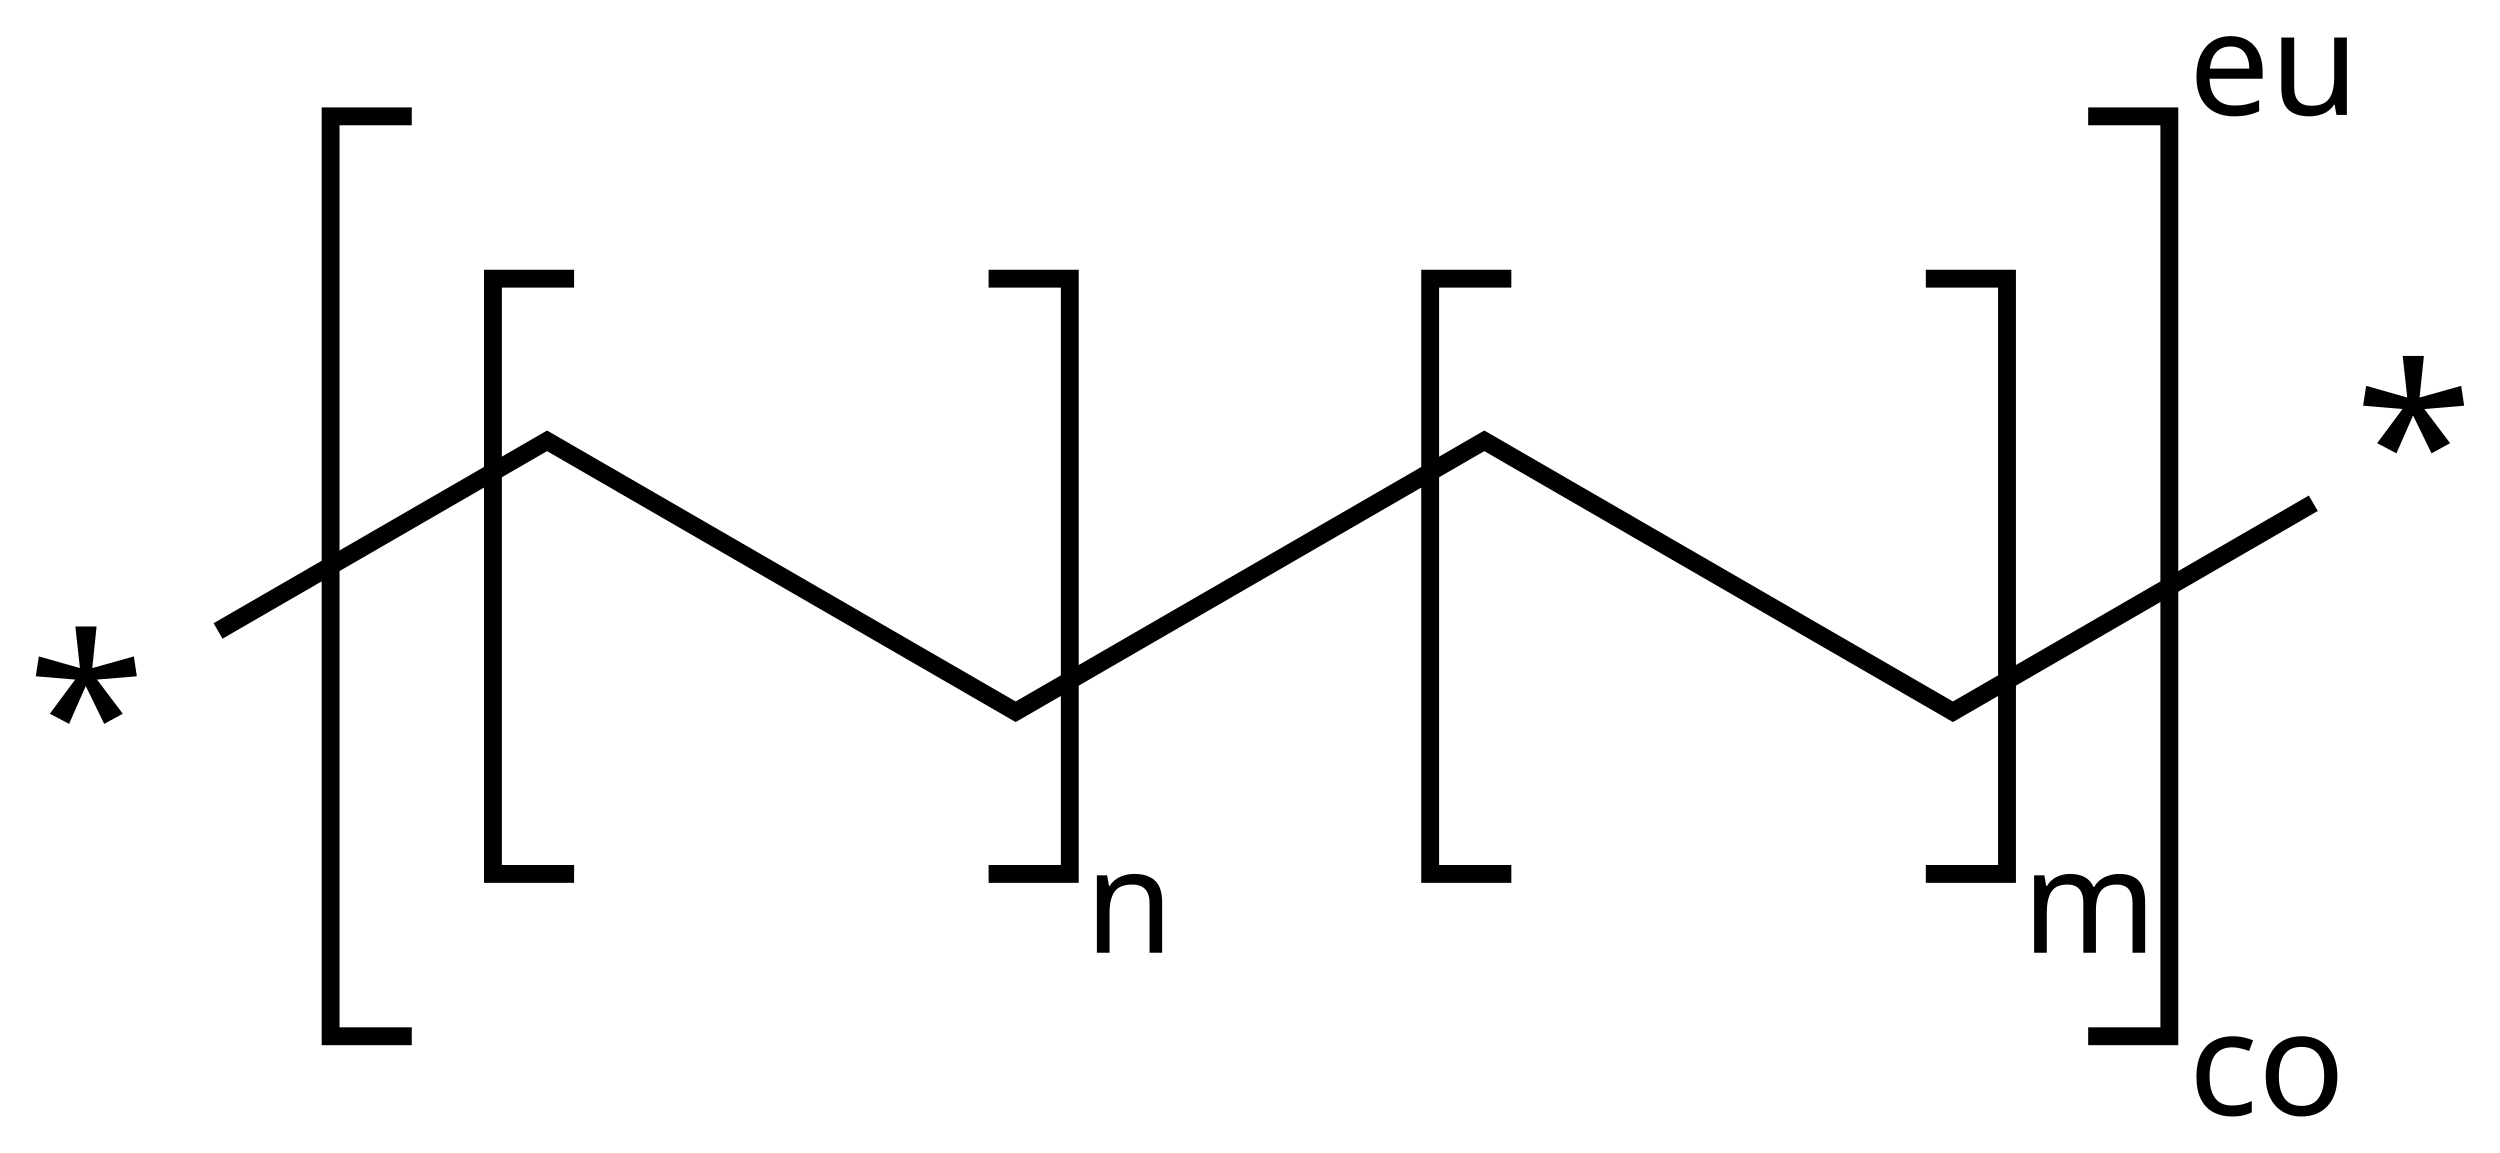
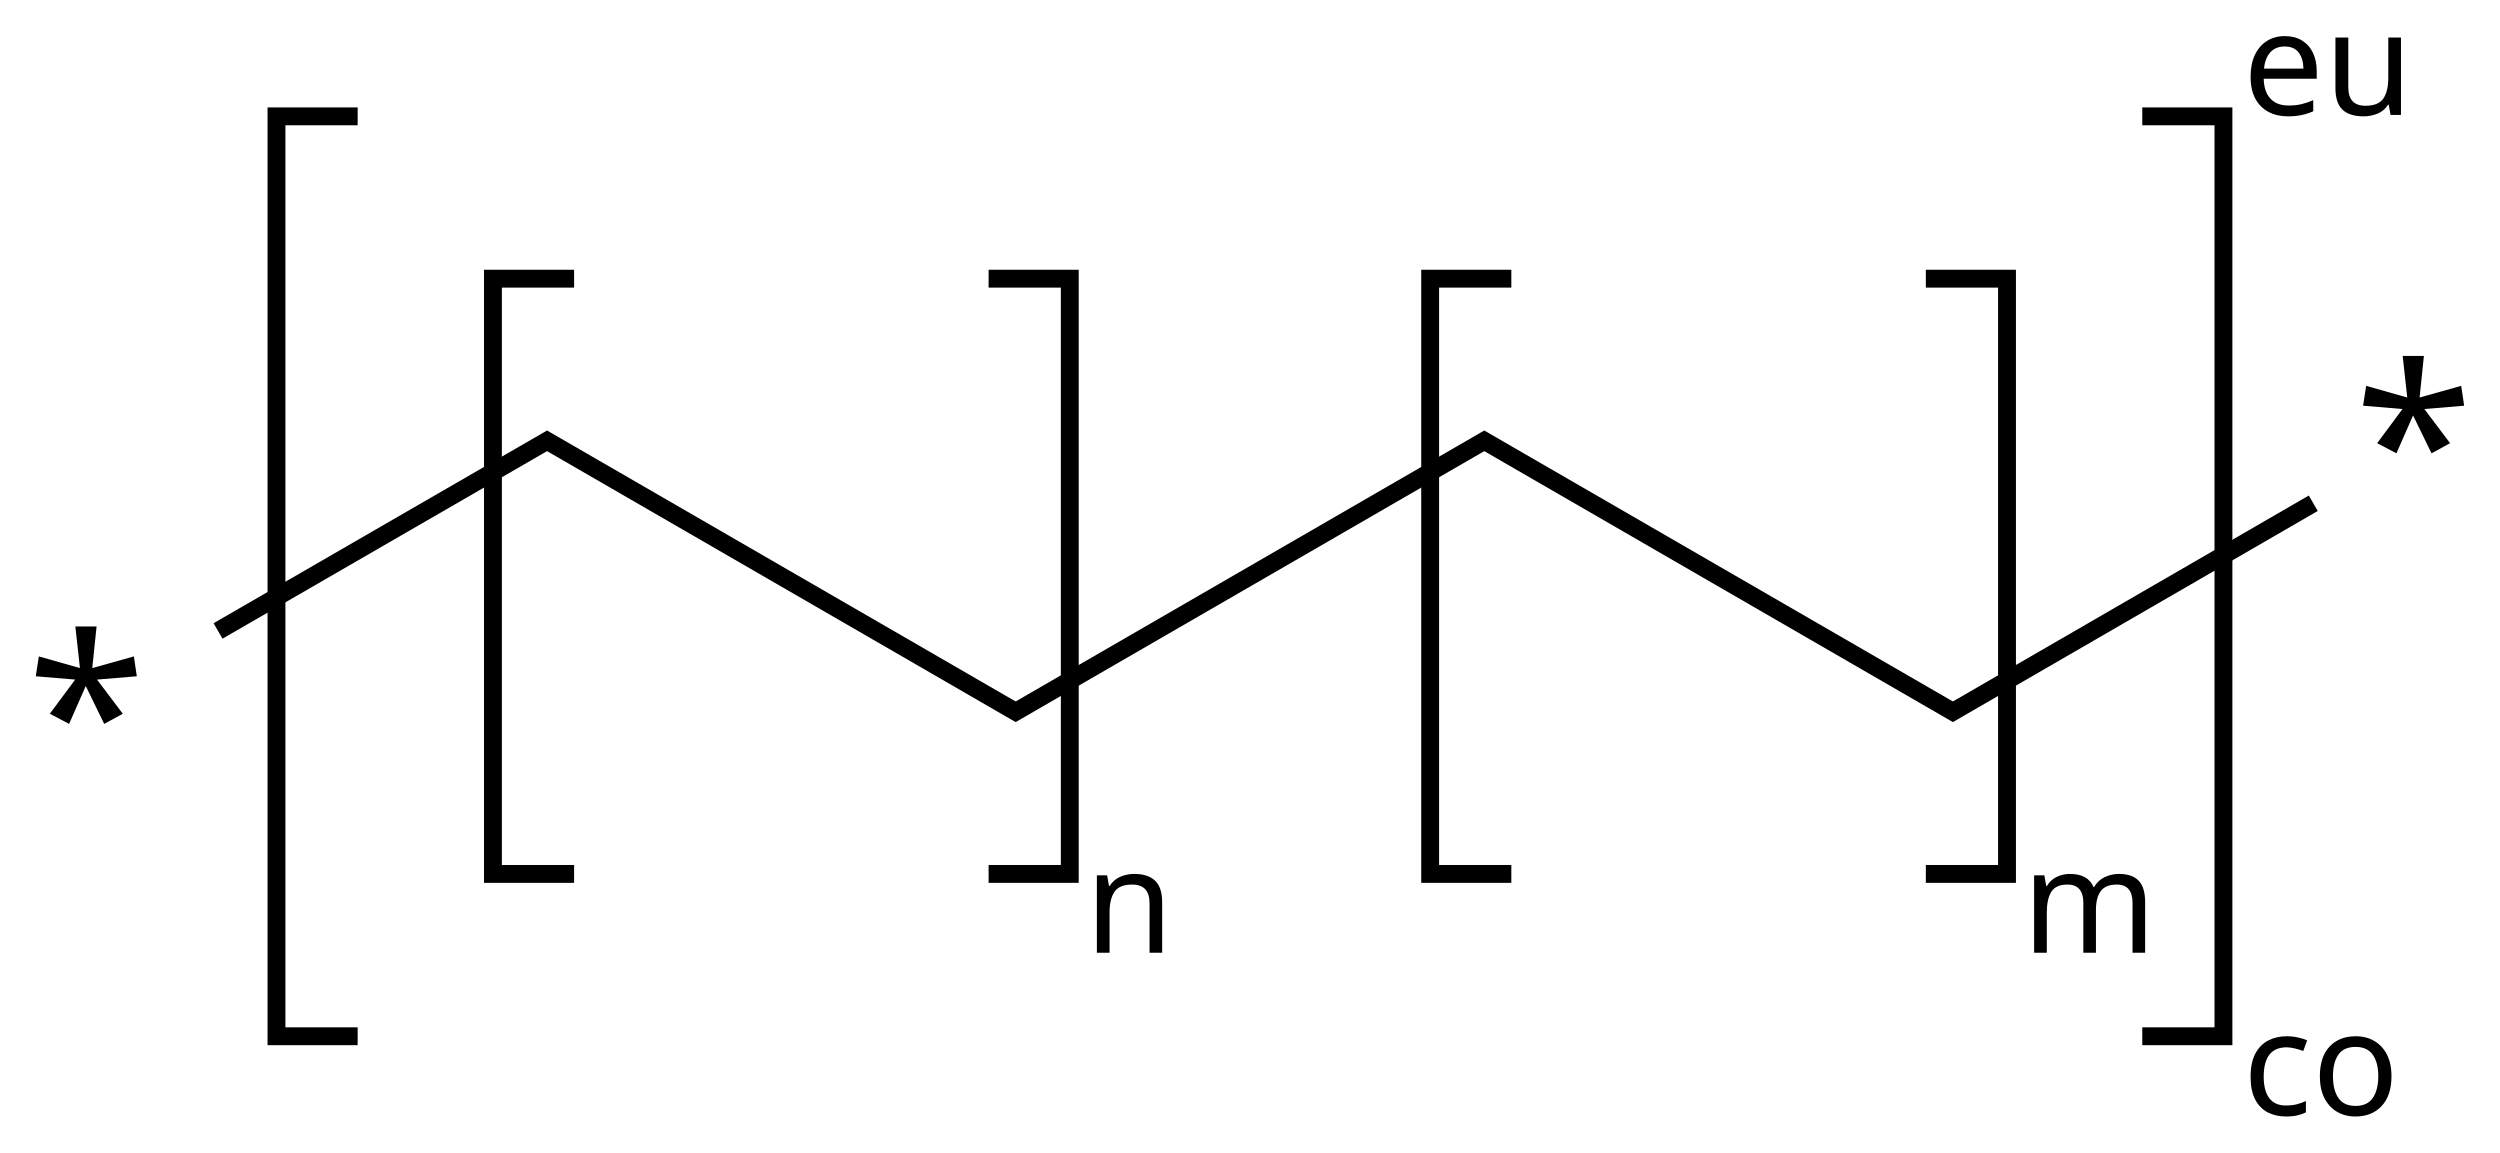
<svg xmlns="http://www.w3.org/2000/svg" xmlns:xlink="http://www.w3.org/1999/xlink" width="462" height="213" viewBox="0 0 462 213">
  <defs>
    <filter id="filter-remove-color-and-invert-alpha" x="0%" y="0%" width="100%" height="100%">
      <feColorMatrix color-interpolation-filters="sRGB" values="0 0 0 0 1 0 0 0 0 1 0 0 0 0 1 0 0 0 -1 1" />
    </filter>
    <filter id="filter-0" x="0%" y="0%" width="100%" height="100%">
      <feImage xlink:href="#compositing-group-1" result="source" x="0" y="0" width="554.4" height="255.6" />
      <feImage xlink:href="#compositing-group-2" result="destination" x="0" y="0" width="554.4" height="255.6" />
      <feComposite in="source" in2="destination" operator="arithmetic" k1="0" k2="1" k3="1" k4="0" color-interpolation-filters="sRGB" />
    </filter>
    <filter id="filter-1" x="0%" y="0%" width="100%" height="100%">
      <feImage xlink:href="#compositing-group-4" result="source" x="0" y="0" width="554.4" height="255.6" />
      <feImage xlink:href="#compositing-group-5" result="destination" x="0" y="0" width="554.4" height="255.6" />
      <feComposite in="source" in2="destination" operator="arithmetic" k1="0" k2="1" k3="1" k4="0" color-interpolation-filters="sRGB" />
    </filter>
    <g>
      <g id="glyph-0-0">
        <path d="M 2.5 0 L 2.5 -19.047 L 13.469 -19.047 L 13.469 0 Z M 3.875 -1.359 L 12.109 -1.359 L 12.109 -17.688 L 3.875 -17.688 Z M 3.875 -1.359 " />
      </g>
      <g id="glyph-0-1">
        <path d="M 8 0.266 C 6.738 0.266 5.613 0.008 4.625 -0.5 C 3.633 -1.02 2.859 -1.82 2.297 -2.906 C 1.742 -3.988 1.469 -5.375 1.469 -7.062 C 1.469 -8.82 1.758 -10.254 2.344 -11.359 C 2.938 -12.461 3.734 -13.27 4.734 -13.781 C 5.734 -14.301 6.875 -14.562 8.156 -14.562 C 8.883 -14.562 9.586 -14.484 10.266 -14.328 C 10.941 -14.18 11.492 -14.004 11.922 -13.797 L 11.203 -11.844 C 10.773 -12 10.273 -12.148 9.703 -12.297 C 9.141 -12.441 8.609 -12.516 8.109 -12.516 C 5.297 -12.516 3.891 -10.707 3.891 -7.094 C 3.891 -5.363 4.234 -4.039 4.922 -3.125 C 5.609 -2.219 6.625 -1.766 7.969 -1.766 C 8.758 -1.766 9.453 -1.844 10.047 -2 C 10.641 -2.156 11.188 -2.352 11.688 -2.594 L 11.688 -0.5 C 11.207 -0.258 10.676 -0.07 10.094 0.062 C 9.52 0.195 8.82 0.266 8 0.266 Z M 8 0.266 " />
      </g>
      <g id="glyph-0-2">
        <path d="M 14.703 -7.172 C 14.703 -4.805 14.098 -2.973 12.891 -1.672 C 11.691 -0.379 10.07 0.266 8.031 0.266 C 6.77 0.266 5.645 -0.02 4.656 -0.594 C 3.664 -1.176 2.883 -2.02 2.312 -3.125 C 1.75 -4.238 1.469 -5.586 1.469 -7.172 C 1.469 -9.535 2.062 -11.359 3.25 -12.641 C 4.445 -13.922 6.066 -14.562 8.109 -14.562 C 9.41 -14.562 10.551 -14.27 11.531 -13.688 C 12.52 -13.113 13.297 -12.281 13.859 -11.188 C 14.422 -10.094 14.703 -8.754 14.703 -7.172 Z M 3.891 -7.172 C 3.891 -5.484 4.223 -4.145 4.891 -3.156 C 5.555 -2.176 6.617 -1.688 8.078 -1.688 C 9.516 -1.688 10.57 -2.176 11.25 -3.156 C 11.926 -4.145 12.266 -5.484 12.266 -7.172 C 12.266 -8.859 11.926 -10.18 11.25 -11.141 C 10.57 -12.109 9.508 -12.594 8.062 -12.594 C 6.602 -12.594 5.539 -12.109 4.875 -11.141 C 4.219 -10.18 3.891 -8.859 3.891 -7.172 Z M 3.891 -7.172 " />
      </g>
      <g id="glyph-0-3">
        <path d="M 7.781 -14.562 C 9.008 -14.562 10.062 -14.297 10.938 -13.766 C 11.82 -13.234 12.5 -12.484 12.969 -11.516 C 13.445 -10.547 13.688 -9.41 13.688 -8.109 L 13.688 -6.688 L 3.891 -6.688 C 3.93 -5.07 4.348 -3.844 5.141 -3 C 5.93 -2.156 7.035 -1.734 8.453 -1.734 C 9.359 -1.734 10.16 -1.816 10.859 -1.984 C 11.566 -2.148 12.297 -2.395 13.047 -2.719 L 13.047 -0.672 C 12.316 -0.348 11.594 -0.113 10.875 0.031 C 10.164 0.188 9.32 0.266 8.344 0.266 C 7 0.266 5.805 -0.008 4.766 -0.562 C 3.723 -1.113 2.91 -1.938 2.328 -3.031 C 1.754 -4.125 1.469 -5.461 1.469 -7.047 C 1.469 -8.609 1.727 -9.945 2.25 -11.062 C 2.781 -12.188 3.52 -13.051 4.469 -13.656 C 5.414 -14.258 6.52 -14.562 7.781 -14.562 Z M 7.766 -12.641 C 6.641 -12.641 5.754 -12.281 5.109 -11.562 C 4.461 -10.844 4.078 -9.844 3.953 -8.562 L 11.234 -8.562 C 11.211 -9.77 10.926 -10.75 10.375 -11.5 C 9.82 -12.258 8.953 -12.641 7.766 -12.641 Z M 7.766 -12.641 " />
      </g>
      <g id="glyph-0-4">
        <path d="M 14.219 -14.297 L 14.219 0 L 12.297 0 L 11.953 -1.891 L 11.844 -1.891 C 11.383 -1.148 10.742 -0.602 9.922 -0.25 C 9.098 0.094 8.227 0.266 7.312 0.266 C 5.582 0.266 4.281 -0.145 3.406 -0.969 C 2.539 -1.801 2.109 -3.125 2.109 -4.938 L 2.109 -14.297 L 4.484 -14.297 L 4.484 -5.094 C 4.484 -2.82 5.539 -1.688 7.656 -1.688 C 9.238 -1.688 10.336 -2.129 10.953 -3.016 C 11.566 -3.898 11.875 -5.18 11.875 -6.859 L 11.875 -14.297 Z M 14.219 -14.297 " />
      </g>
      <g id="glyph-0-5">
        <path d="M 9.156 -14.562 C 10.852 -14.562 12.141 -14.145 13.016 -13.312 C 13.891 -12.488 14.328 -11.156 14.328 -9.312 L 14.328 0 L 12 0 L 12 -9.156 C 12 -11.445 10.93 -12.594 8.797 -12.594 C 7.211 -12.594 6.117 -12.145 5.516 -11.25 C 4.91 -10.363 4.609 -9.086 4.609 -7.422 L 4.609 0 L 2.266 0 L 2.266 -14.297 L 4.156 -14.297 L 4.5 -12.344 L 4.641 -12.344 C 5.098 -13.094 5.734 -13.648 6.547 -14.016 C 7.367 -14.379 8.238 -14.562 9.156 -14.562 Z M 9.156 -14.562 " />
      </g>
      <g id="glyph-0-6">
        <path d="M 17.953 -14.562 C 19.566 -14.562 20.773 -14.145 21.578 -13.312 C 22.379 -12.488 22.781 -11.156 22.781 -9.312 L 22.781 0 L 20.453 0 L 20.453 -9.203 C 20.453 -11.461 19.484 -12.594 17.547 -12.594 C 16.16 -12.594 15.172 -12.191 14.578 -11.391 C 13.984 -10.586 13.688 -9.422 13.688 -7.891 L 13.688 0 L 11.359 0 L 11.359 -9.203 C 11.359 -11.461 10.379 -12.594 8.422 -12.594 C 6.984 -12.594 5.988 -12.145 5.438 -11.25 C 4.883 -10.363 4.609 -9.086 4.609 -7.422 L 4.609 0 L 2.266 0 L 2.266 -14.297 L 4.156 -14.297 L 4.5 -12.344 L 4.641 -12.344 C 5.086 -13.094 5.688 -13.648 6.438 -14.016 C 7.195 -14.379 8.004 -14.562 8.859 -14.562 C 11.098 -14.562 12.555 -13.758 13.234 -12.156 L 13.359 -12.156 C 13.836 -12.977 14.488 -13.582 15.312 -13.969 C 16.145 -14.363 17.023 -14.562 17.953 -14.562 Z M 17.953 -14.562 " />
      </g>
      <g id="glyph-1-0">
        <path d="M 3.766 0 L 3.766 -28.562 L 20.203 -28.562 L 20.203 0 Z M 5.797 -2.047 L 18.156 -2.047 L 18.156 -26.516 L 5.797 -26.516 Z M 5.797 -2.047 " />
      </g>
      <g id="glyph-1-1">
        <path d="M 12.875 -30.406 L 12.078 -22.719 L 19.766 -24.875 L 20.312 -21.203 L 12.953 -20.594 L 17.719 -14.281 L 14.281 -12.406 L 10.875 -19.406 L 7.797 -12.406 L 4.234 -14.281 L 8.922 -20.594 L 1.641 -21.203 L 2.203 -24.875 L 9.797 -22.719 L 8.953 -30.406 Z M 12.875 -30.406 " />
      </g>
    </g>
    <g id="compositing-group-0" transform="translate(46.2, 21.3)">
      <rect x="-46.2" y="-21.3" width="554.4" height="255.6" fill="rgb(0%, 0%, 0%)" fill-opacity="0" />
      <path fill-rule="nonzero" fill="rgb(100%, 100%, 100%)" fill-opacity="1" d="M 2.281 111.445 L 29.629 111.445 L 29.629 138.113 L 2.281 138.113 Z M 2.281 111.445 " />
    </g>
    <mask id="mask-0">
      <use xlink:href="#compositing-group-0" />
    </mask>
    <mask id="mask-1">
      <use xlink:href="#compositing-group-0" filter="url(#filter-remove-color-and-invert-alpha)" />
    </mask>
    <g id="compositing-group-1" mask="url(#mask-0)">
      <g transform="translate(46.2, 21.3)">
</g>
    </g>
    <g id="compositing-group-2" mask="url(#mask-1)">
      <g transform="translate(46.2, 21.3)">
        <path fill="none" stroke-width="0.033" stroke-linecap="butt" stroke-linejoin="miter" stroke="rgb(0%, 0%, 0%)" stroke-opacity="1" stroke-miterlimit="10" d="M 0.258 0.351 L 0.874 -0.005 " transform="matrix(100, 0, 0, 100, 14.49413, 81.5)" />
        <path fill="none" stroke-width="0.033" stroke-linecap="butt" stroke-linejoin="miter" stroke="rgb(0%, 0%, 0%)" stroke-opacity="1" stroke-miterlimit="10" d="M 0.858 -0.005 L 1.74 0.505 " transform="matrix(100, 0, 0, 100, 14.49413, 81.5)" />
        <path fill="none" stroke-width="0.033" stroke-linecap="butt" stroke-linejoin="miter" stroke="rgb(0%, 0%, 0%)" stroke-opacity="1" stroke-miterlimit="10" d="M 1.724 0.505 L 2.606 -0.005 " transform="matrix(100, 0, 0, 100, 14.49413, 81.5)" />
        <path fill="none" stroke-width="0.033" stroke-linecap="butt" stroke-linejoin="miter" stroke="rgb(0%, 0%, 0%)" stroke-opacity="1" stroke-miterlimit="10" d="M 2.59 -0.005 L 3.472 0.505 " transform="matrix(100, 0, 0, 100, 14.49413, 81.5)" />
        <path fill="none" stroke-width="0.033" stroke-linecap="butt" stroke-linejoin="miter" stroke="rgb(0%, 0%, 0%)" stroke-opacity="1" stroke-miterlimit="10" d="M 3.456 0.505 L 4.13 0.115 " transform="matrix(100, 0, 0, 100, 14.49413, 81.5)" />
        <g fill="rgb(0%, 0%, 0%)" fill-opacity="1">
-           <use xlink:href="#glyph-0-1" x="404.441" y="206.062" />
-           <use xlink:href="#glyph-0-2" x="417.241" y="206.062" />
+           <use xlink:href="#glyph-0-1" x="414.441" y="206.062" />
+           <use xlink:href="#glyph-0-2" x="427.241" y="206.062" />
        </g>
        <g fill="rgb(0%, 0%, 0%)" fill-opacity="1">
-           <use xlink:href="#glyph-0-3" x="404.441" y="21.234" />
-           <use xlink:href="#glyph-0-4" x="419.481" y="21.234" />
+           <use xlink:href="#glyph-0-3" x="414.441" y="21.234" />
+           <use xlink:href="#glyph-0-4" x="429.481" y="21.234" />
        </g>
-         <path fill="none" stroke-width="0.033" stroke-linecap="butt" stroke-linejoin="miter" stroke="rgb(0%, 0%, 0%)" stroke-opacity="1" stroke-miterlimit="10" d="M 0.616 1.1 L 0.466 1.1 L 0.466 -0.6 L 0.616 -0.6 " transform="matrix(100, 0, 0, 100, 14.49413, 81.5)" />
-         <path fill="none" stroke-width="0.033" stroke-linecap="butt" stroke-linejoin="miter" stroke="rgb(0%, 0%, 0%)" stroke-opacity="1" stroke-miterlimit="10" d="M 3.714 -0.6 L 3.864 -0.6 L 3.864 1.1 L 3.714 1.1 " transform="matrix(100, 0, 0, 100, 14.49413, 81.5)" />
+         <path fill="none" stroke-width="0.033" stroke-linecap="butt" stroke-linejoin="miter" stroke="rgb(0%, 0%, 0%)" stroke-opacity="1" stroke-miterlimit="10" d="M 0.516 1.1 L 0.366 1.1 L 0.366 -0.6 L 0.516 -0.6 " transform="matrix(100, 0, 0, 100, 14.49413, 81.5)" />
+         <path fill="none" stroke-width="0.033" stroke-linecap="butt" stroke-linejoin="miter" stroke="rgb(0%, 0%, 0%)" stroke-opacity="1" stroke-miterlimit="10" d="M 3.814 -0.6 L 3.964 -0.6 L 3.964 1.1 L 3.814 1.1 " transform="matrix(100, 0, 0, 100, 14.49413, 81.5)" />
        <g fill="rgb(0%, 0%, 0%)" fill-opacity="1">
          <use xlink:href="#glyph-0-5" x="200.438" y="176.062" />
        </g>
        <path fill="none" stroke-width="0.033" stroke-linecap="butt" stroke-linejoin="miter" stroke="rgb(0%, 0%, 0%)" stroke-opacity="1" stroke-miterlimit="10" d="M 0.916 0.8 L 0.766 0.8 L 0.766 -0.3 L 0.916 -0.3 " transform="matrix(100, 0, 0, 100, 14.49413, 81.5)" />
        <path fill="none" stroke-width="0.033" stroke-linecap="butt" stroke-linejoin="miter" stroke="rgb(0%, 0%, 0%)" stroke-opacity="1" stroke-miterlimit="10" d="M 1.682 -0.3 L 1.832 -0.3 L 1.832 0.8 L 1.682 0.8 " transform="matrix(100, 0, 0, 100, 14.49413, 81.5)" />
        <g fill="rgb(0%, 0%, 0%)" fill-opacity="1">
          <use xlink:href="#glyph-0-6" x="373.641" y="176.062" />
        </g>
        <path fill="none" stroke-width="0.033" stroke-linecap="butt" stroke-linejoin="miter" stroke="rgb(0%, 0%, 0%)" stroke-opacity="1" stroke-miterlimit="10" d="M 2.648 0.8 L 2.498 0.8 L 2.498 -0.3 L 2.648 -0.3 " transform="matrix(100, 0, 0, 100, 14.49413, 81.5)" />
        <path fill="none" stroke-width="0.033" stroke-linecap="butt" stroke-linejoin="miter" stroke="rgb(0%, 0%, 0%)" stroke-opacity="1" stroke-miterlimit="10" d="M 3.414 -0.3 L 3.564 -0.3 L 3.564 0.8 L 3.414 0.8 " transform="matrix(100, 0, 0, 100, 14.49413, 81.5)" />
      </g>
    </g>
    <g id="compositing-group-3" transform="translate(46.2, 21.3)">
      <rect x="-46.2" y="-21.3" width="554.4" height="255.6" fill="rgb(0%, 0%, 0%)" fill-opacity="0" />
      <path fill-rule="nonzero" fill="rgb(100%, 100%, 100%)" fill-opacity="1" d="M 432.371 61.445 L 459.719 61.445 L 459.719 88.113 L 432.371 88.113 Z M 432.371 61.445 " />
    </g>
    <mask id="mask-2">
      <use xlink:href="#compositing-group-3" />
    </mask>
    <mask id="mask-3">
      <use xlink:href="#compositing-group-3" filter="url(#filter-remove-color-and-invert-alpha)" />
    </mask>
    <g id="compositing-group-4" mask="url(#mask-2)">
      <g transform="translate(46.2, 21.3)">
</g>
    </g>
    <g id="compositing-group-5" mask="url(#mask-3)">
      <g transform="translate(46.2, 21.3)">
        <g filter="url(#filter-0)" transform="translate(-46.2, -21.3)">
          <rect x="0" y="0" width="554.4" height="255.6" fill="rgb(0%, 0%, 0%)" fill-opacity="1" />
        </g>
      </g>
    </g>
  </defs>
  <g filter="url(#filter-1)" transform="translate(-46.2, -21.3)">
    <rect x="0" y="0" width="554.4" height="255.6" fill="rgb(0%, 0%, 0%)" fill-opacity="1" />
  </g>
  <g fill="rgb(0%, 0%, 0%)" fill-opacity="1">
    <use xlink:href="#glyph-1-1" x="4.973" y="146.18" />
  </g>
  <g fill="rgb(0%, 0%, 0%)" fill-opacity="1">
    <use xlink:href="#glyph-1-1" x="435.062" y="96.18" />
  </g>
</svg>
